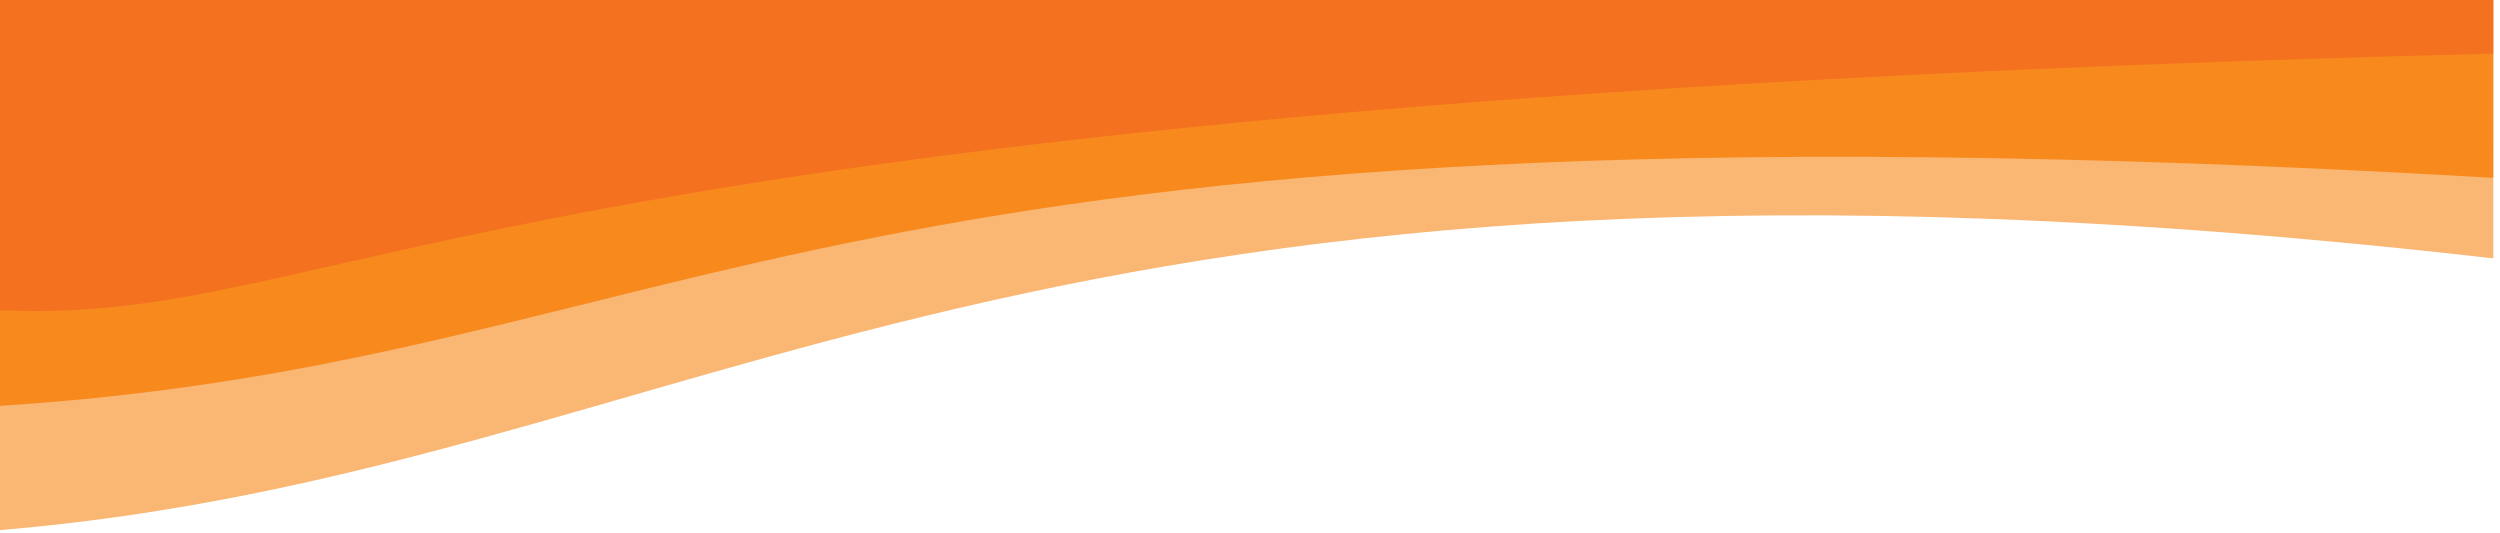
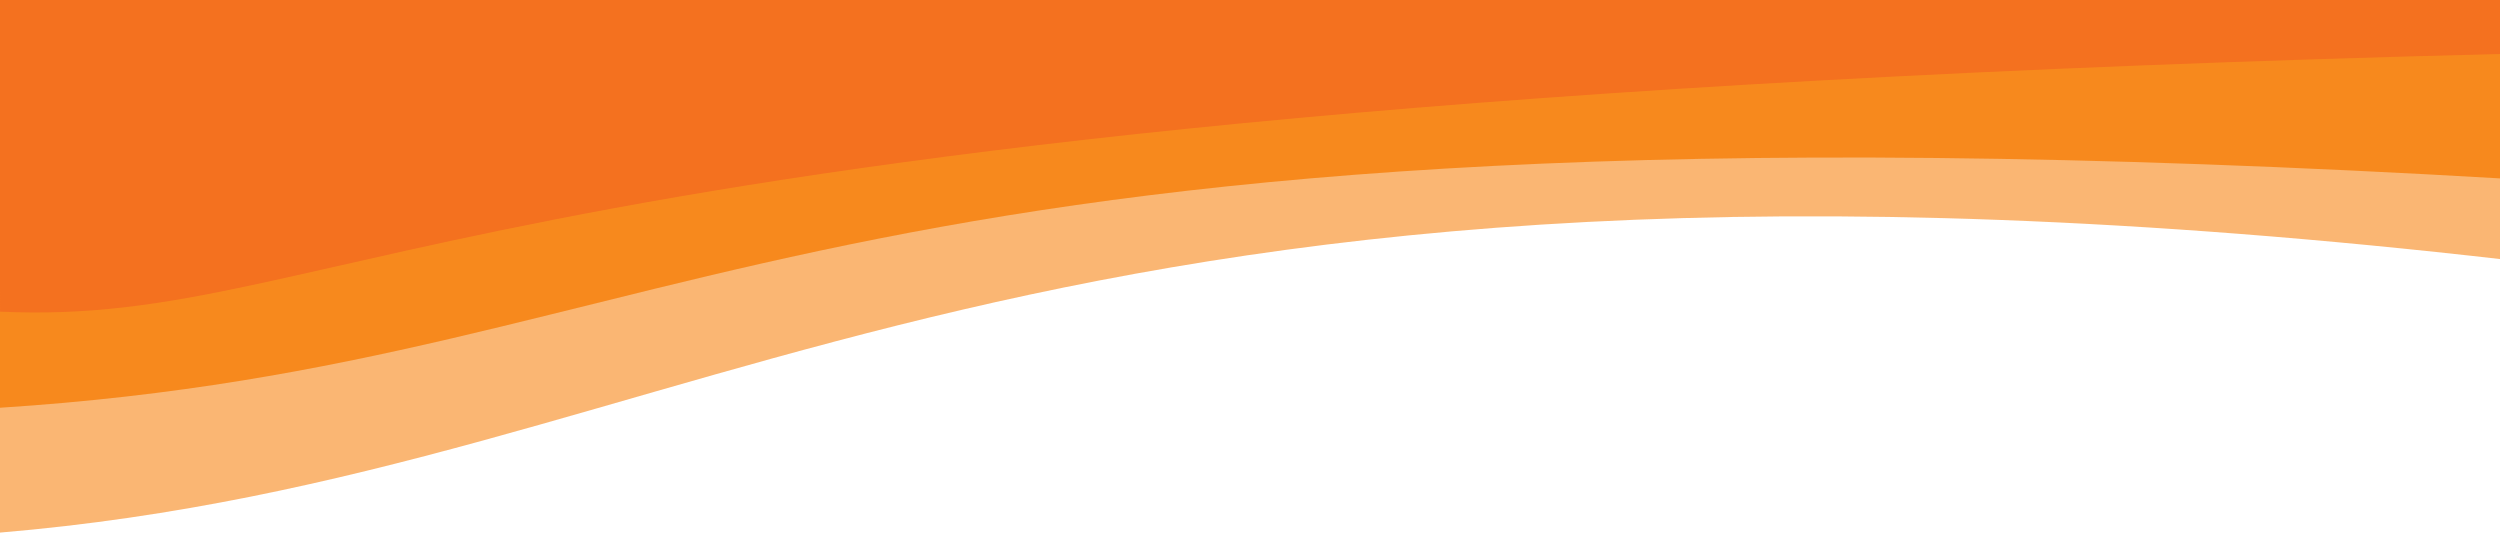
- <svg xmlns="http://www.w3.org/2000/svg" width="100%" height="100%" viewBox="0 0 216 46" version="1.1" xml:space="preserve" style="fill-rule:evenodd;clip-rule:evenodd;stroke-linejoin:round;stroke-miterlimit:2;">
+ <svg xmlns="http://www.w3.org/2000/svg" width="100%" height="100%" viewBox="0 0 215 46" version="1.1" xml:space="preserve" style="fill-rule:evenodd;clip-rule:evenodd;stroke-linejoin:round;stroke-miterlimit:2;">
  <g transform="matrix(1,0,0,1,-697.374,-1103.24)">
    <g transform="matrix(1,0,0,1,-269.112,185.371)">
      <g transform="matrix(0.296463,-4.15611,-4.15611,-0.296463,2942.12,3320.75)">
        <path d="M541.493,462.151C541.041,497.424 535.087,498.83 533.098,513.385L541.493,513.984L545.172,462.413L541.493,462.151Z" style="fill:rgb(246,138,30);" />
      </g>
      <g transform="matrix(0.429581,-4.14446,-4.14446,-0.429581,2859.33,3384.23)">
        <path d="M541.937,460.911C542.277,491.74 533.745,497.302 531.002,511.757L541.937,512.89L547.268,461.463L541.937,460.911Z" style="fill:rgb(246,138,30);fill-opacity:0.62;" />
      </g>
      <g transform="matrix(0.0896759,-4.1657,-4.1657,-0.0896759,3061.72,3221.67)">
        <path d="M541.963,462.926C539.996,505.211 535.35,507.28 535.531,514.501L541.963,514.64L543.076,462.95L541.963,462.926Z" style="fill:rgb(240,75,34);fill-opacity:0.39;" />
      </g>
    </g>
  </g>
</svg>
